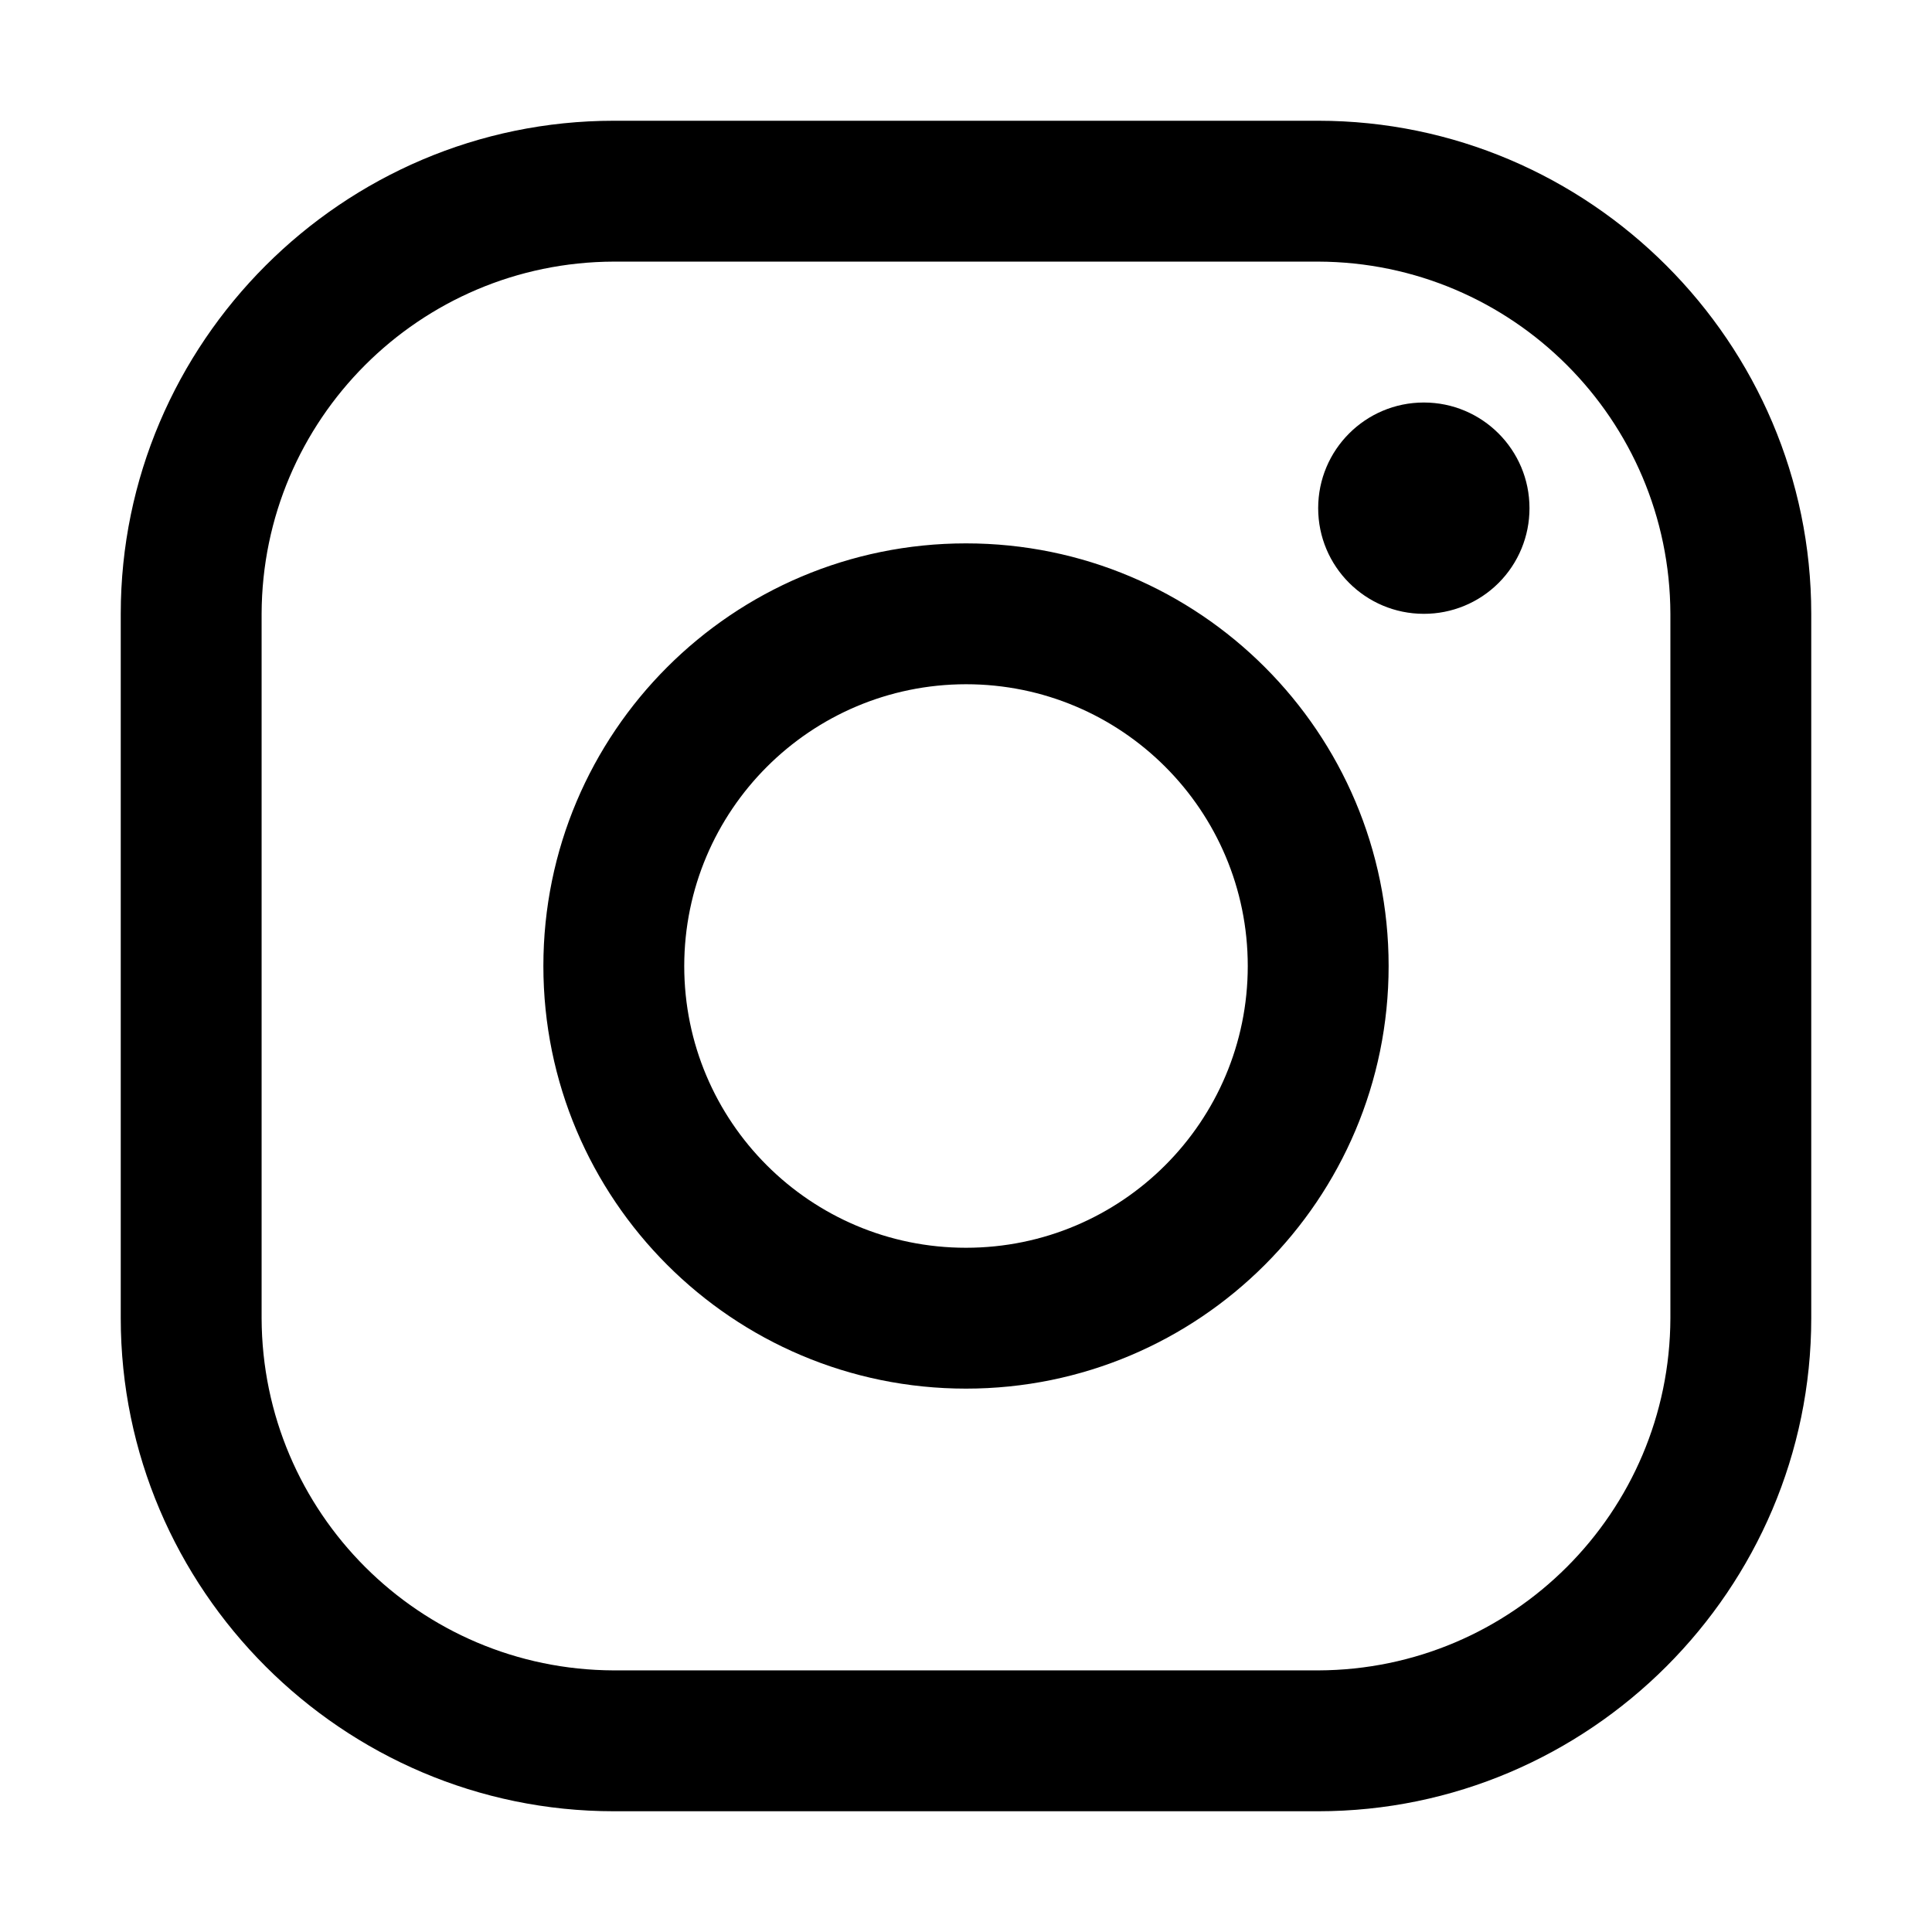
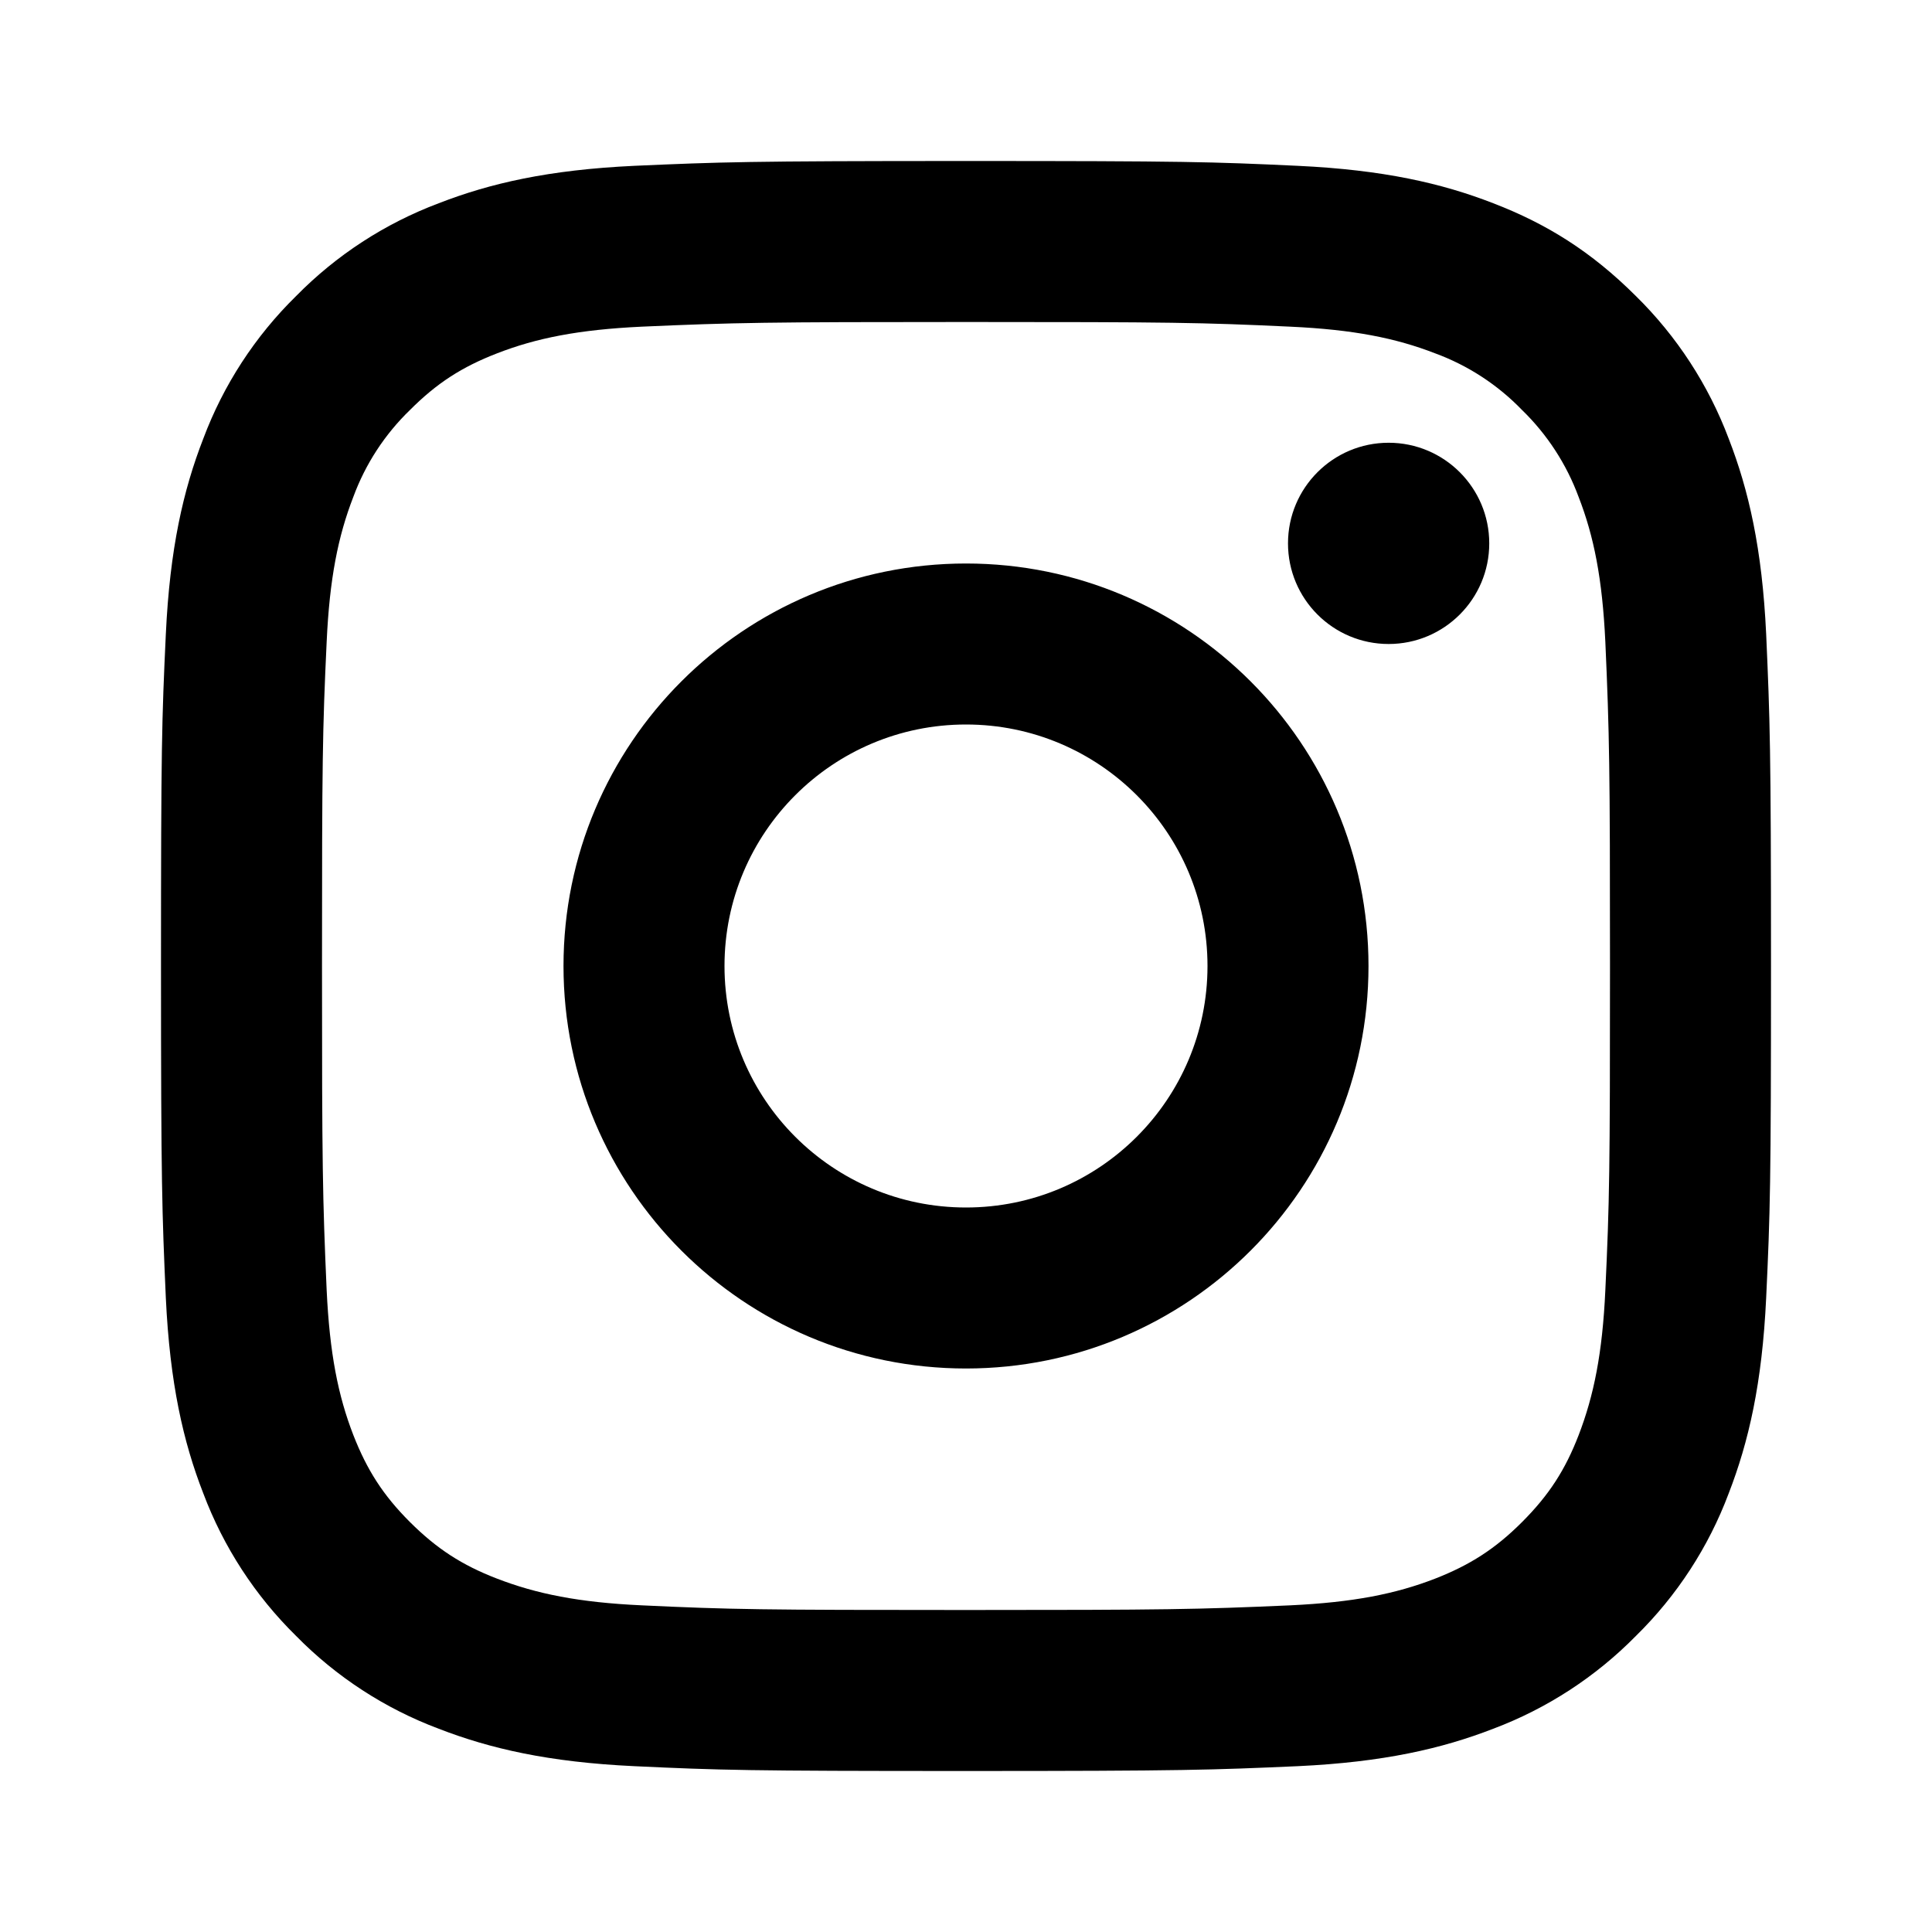
- <svg xmlns="http://www.w3.org/2000/svg" class="ionicon" viewBox="0 0 512 512">
-   <path d="M349.33 69.33a93.62 93.62 0 0193.34 93.34v186.66a93.62 93.62 0 01-93.34 93.34H162.67a93.62 93.62 0 01-93.34-93.34V162.67a93.62 93.62 0 0193.34-93.34h186.66m0-37.33H162.67C90.8 32 32 90.8 32 162.67v186.66C32 421.2 90.8 480 162.67 480h186.66C421.2 480 480 421.2 480 349.33V162.67C480 90.8 421.2 32 349.33 32z" />
-   <path d="M377.33 162.67a28 28 0 1128-28 27.94 27.94 0 01-28 28zM256 181.33A74.67 74.67 0 11181.33 256 74.75 74.75 0 01256 181.33m0-37.33a112 112 0 10112 112 112 112 0 00-112-112z" />
+ <svg xmlns="http://www.w3.org/2000/svg" viewBox="0 0 24 24" width="24" height="24">
+   <path fill="none" d="M0 0h24v24H0z" />
+   <path d="M12 9a3 3 0 1 0 0 6 3 3 0 0 0 0-6zm0-2a5 5 0 1 1 0 10 5 5 0 0 1 0-10zm6.5-.25a1.25 1.25 0 0 1-2.5 0 1.25 1.25 0 0 1 2.5 0zM12 4c-2.474 0-2.878.007-4.029.058-.784.037-1.31.142-1.798.332-.434.168-.747.369-1.08.703a2.89 2.89 0 0 0-.704 1.08c-.19.49-.295 1.015-.331 1.798C4.006 9.075 4 9.461 4 12c0 2.474.007 2.878.058 4.029.037.783.142 1.31.331 1.797.17.435.37.748.702 1.08.337.336.65.537 1.08.703.494.191 1.02.297 1.8.333C9.075 19.994 9.461 20 12 20c2.474 0 2.878-.007 4.029-.058.782-.037 1.309-.142 1.797-.331.433-.169.748-.37 1.08-.702.337-.337.538-.65.704-1.08.19-.493.296-1.02.332-1.8.052-1.104.058-1.49.058-4.029 0-2.474-.007-2.878-.058-4.029-.037-.782-.142-1.31-.332-1.798a2.911 2.911 0 0 0-.703-1.08 2.884 2.884 0 0 0-1.08-.704c-.49-.19-1.016-.295-1.798-.331C14.925 4.006 14.539 4 12 4zm0-2c2.717 0 3.056.01 4.122.06 1.065.05 1.79.217 2.428.465.66.254 1.216.598 1.772 1.153a4.908 4.908 0 0 1 1.153 1.772c.247.637.415 1.363.465 2.428.047 1.066.06 1.405.06 4.122 0 2.717-.01 3.056-.06 4.122-.05 1.065-.218 1.79-.465 2.428a4.883 4.883 0 0 1-1.153 1.772 4.915 4.915 0 0 1-1.772 1.153c-.637.247-1.363.415-2.428.465-1.066.047-1.405.06-4.122.06-2.717 0-3.056-.01-4.122-.06-1.065-.05-1.79-.218-2.428-.465a4.89 4.89 0 0 1-1.772-1.153 4.904 4.904 0 0 1-1.153-1.772c-.248-.637-.415-1.363-.465-2.428C2.013 15.056 2 14.717 2 12c0-2.717.01-3.056.06-4.122.05-1.066.217-1.79.465-2.428a4.88 4.88 0 0 1 1.153-1.772A4.897 4.897 0 0 1 5.45 2.525c.638-.248 1.362-.415 2.428-.465C8.944 2.013 9.283 2 12 2z" />
</svg>
